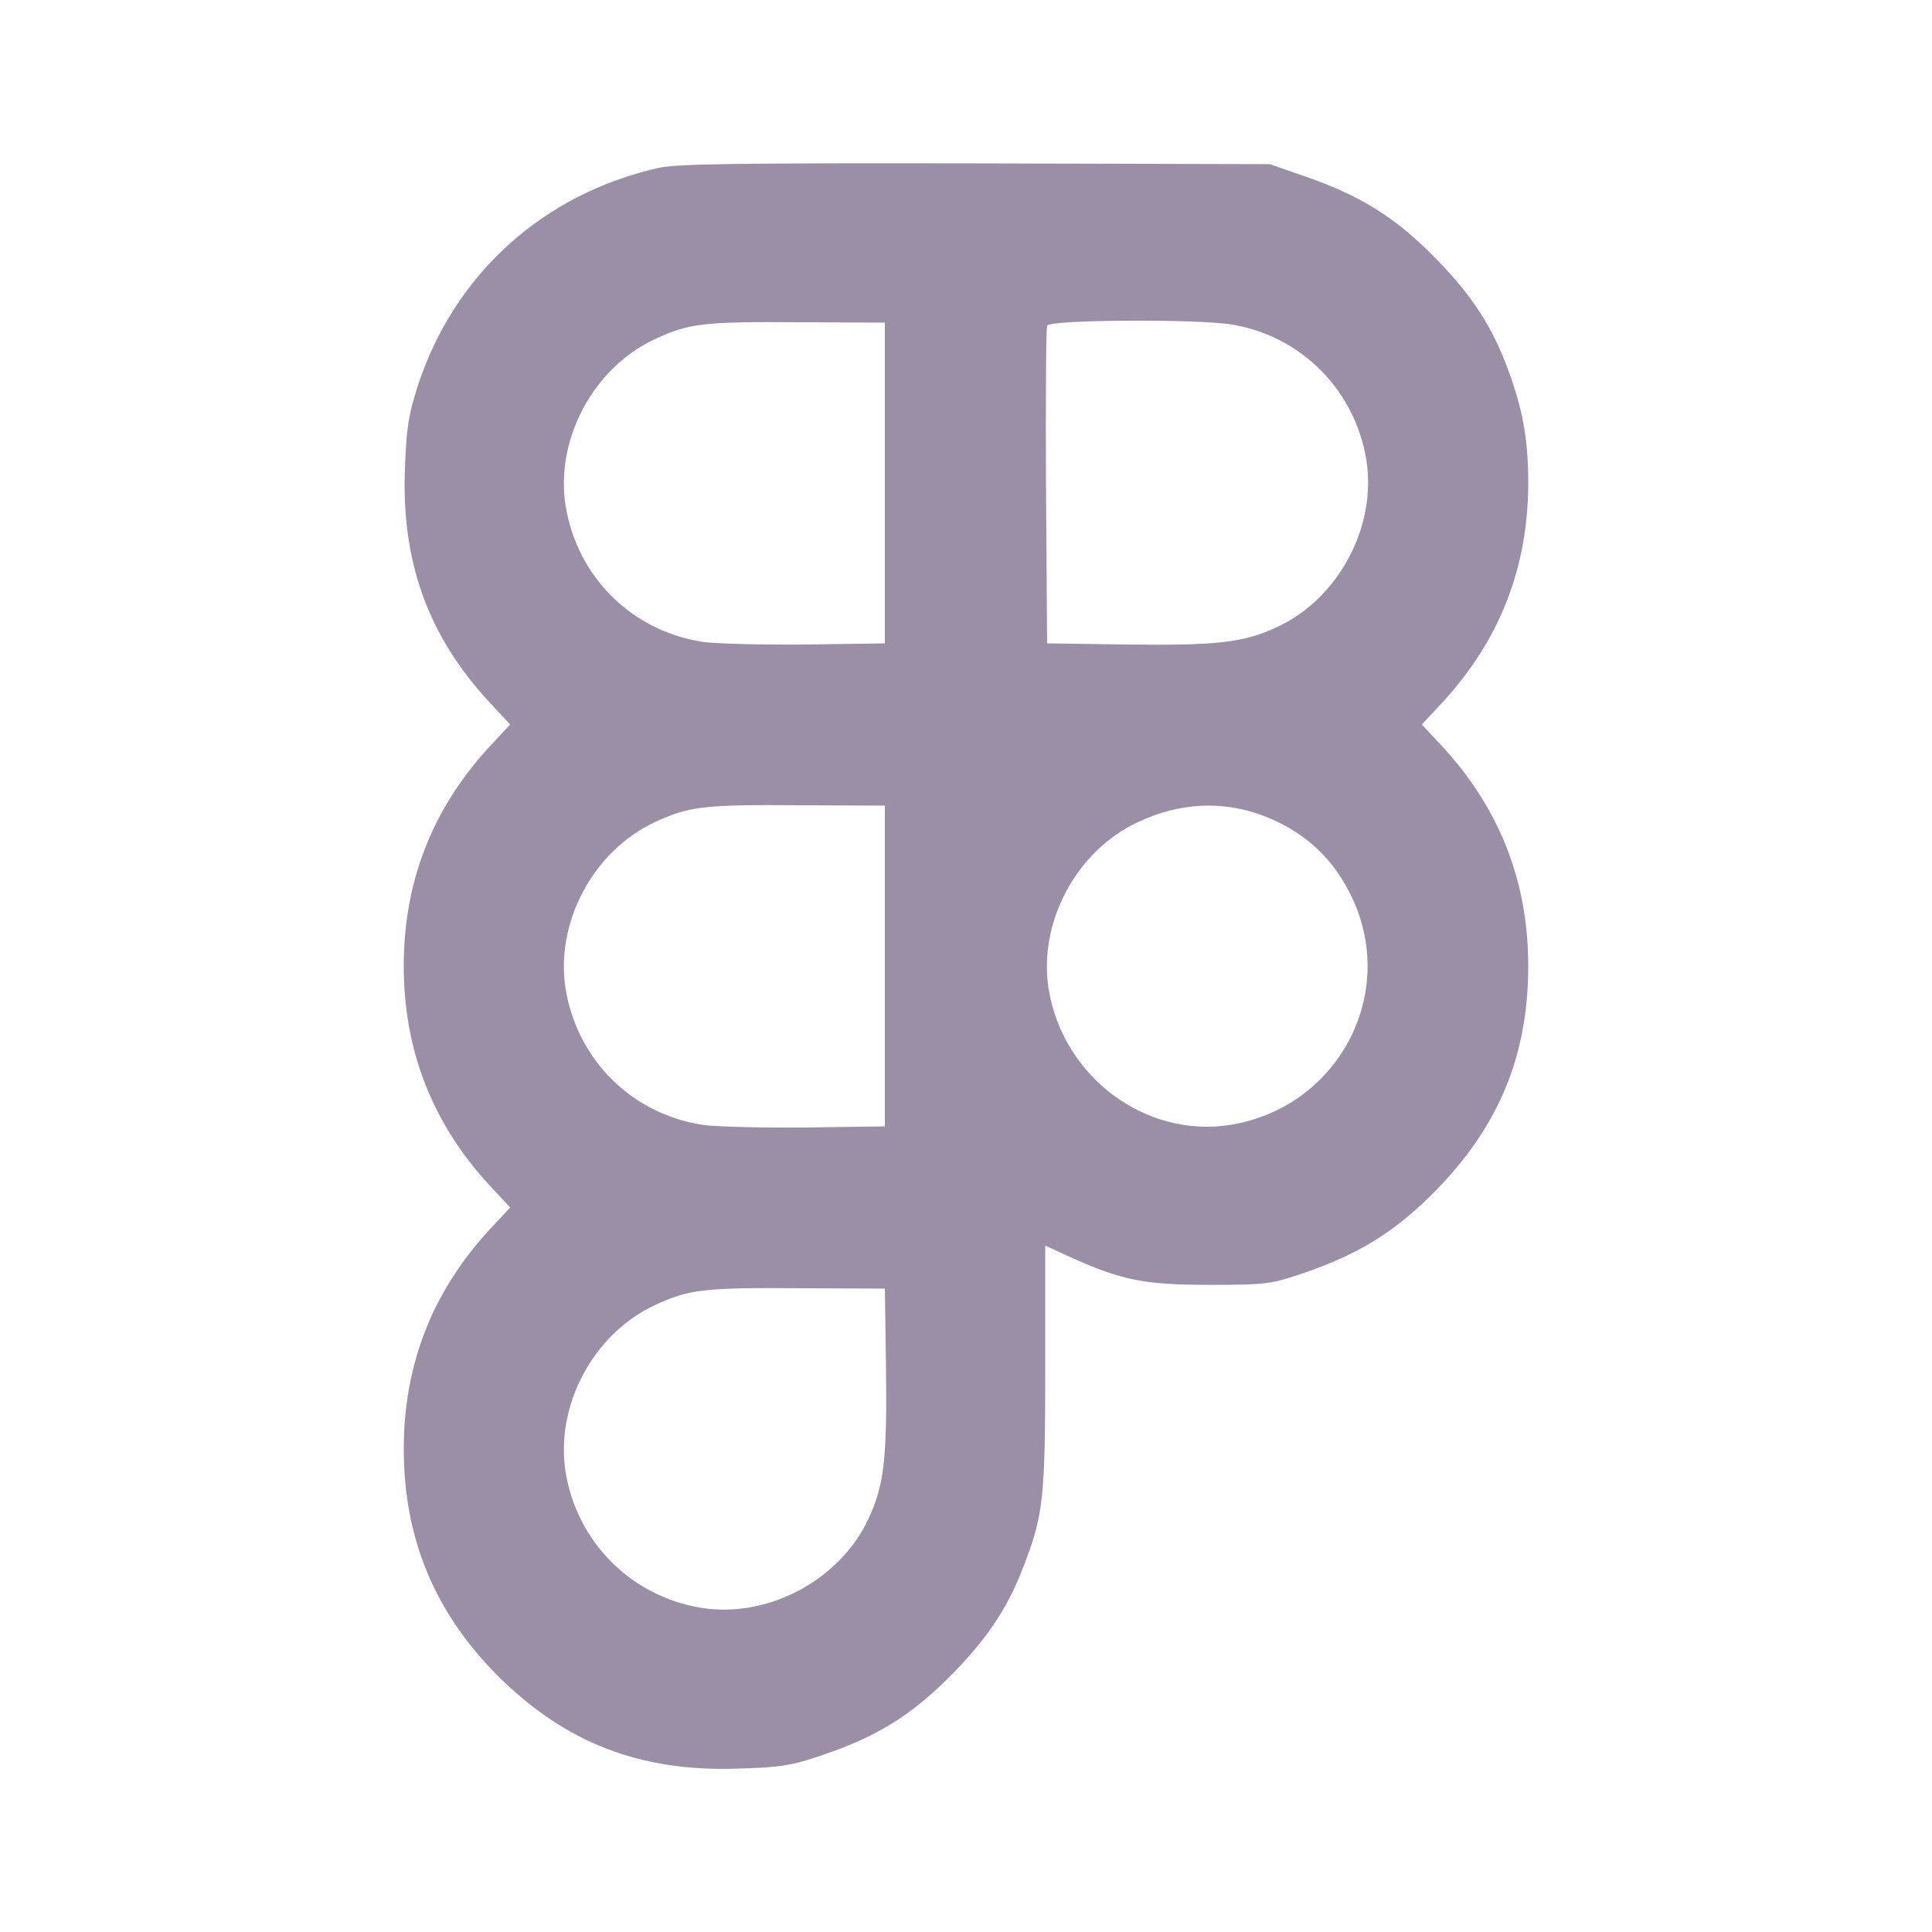
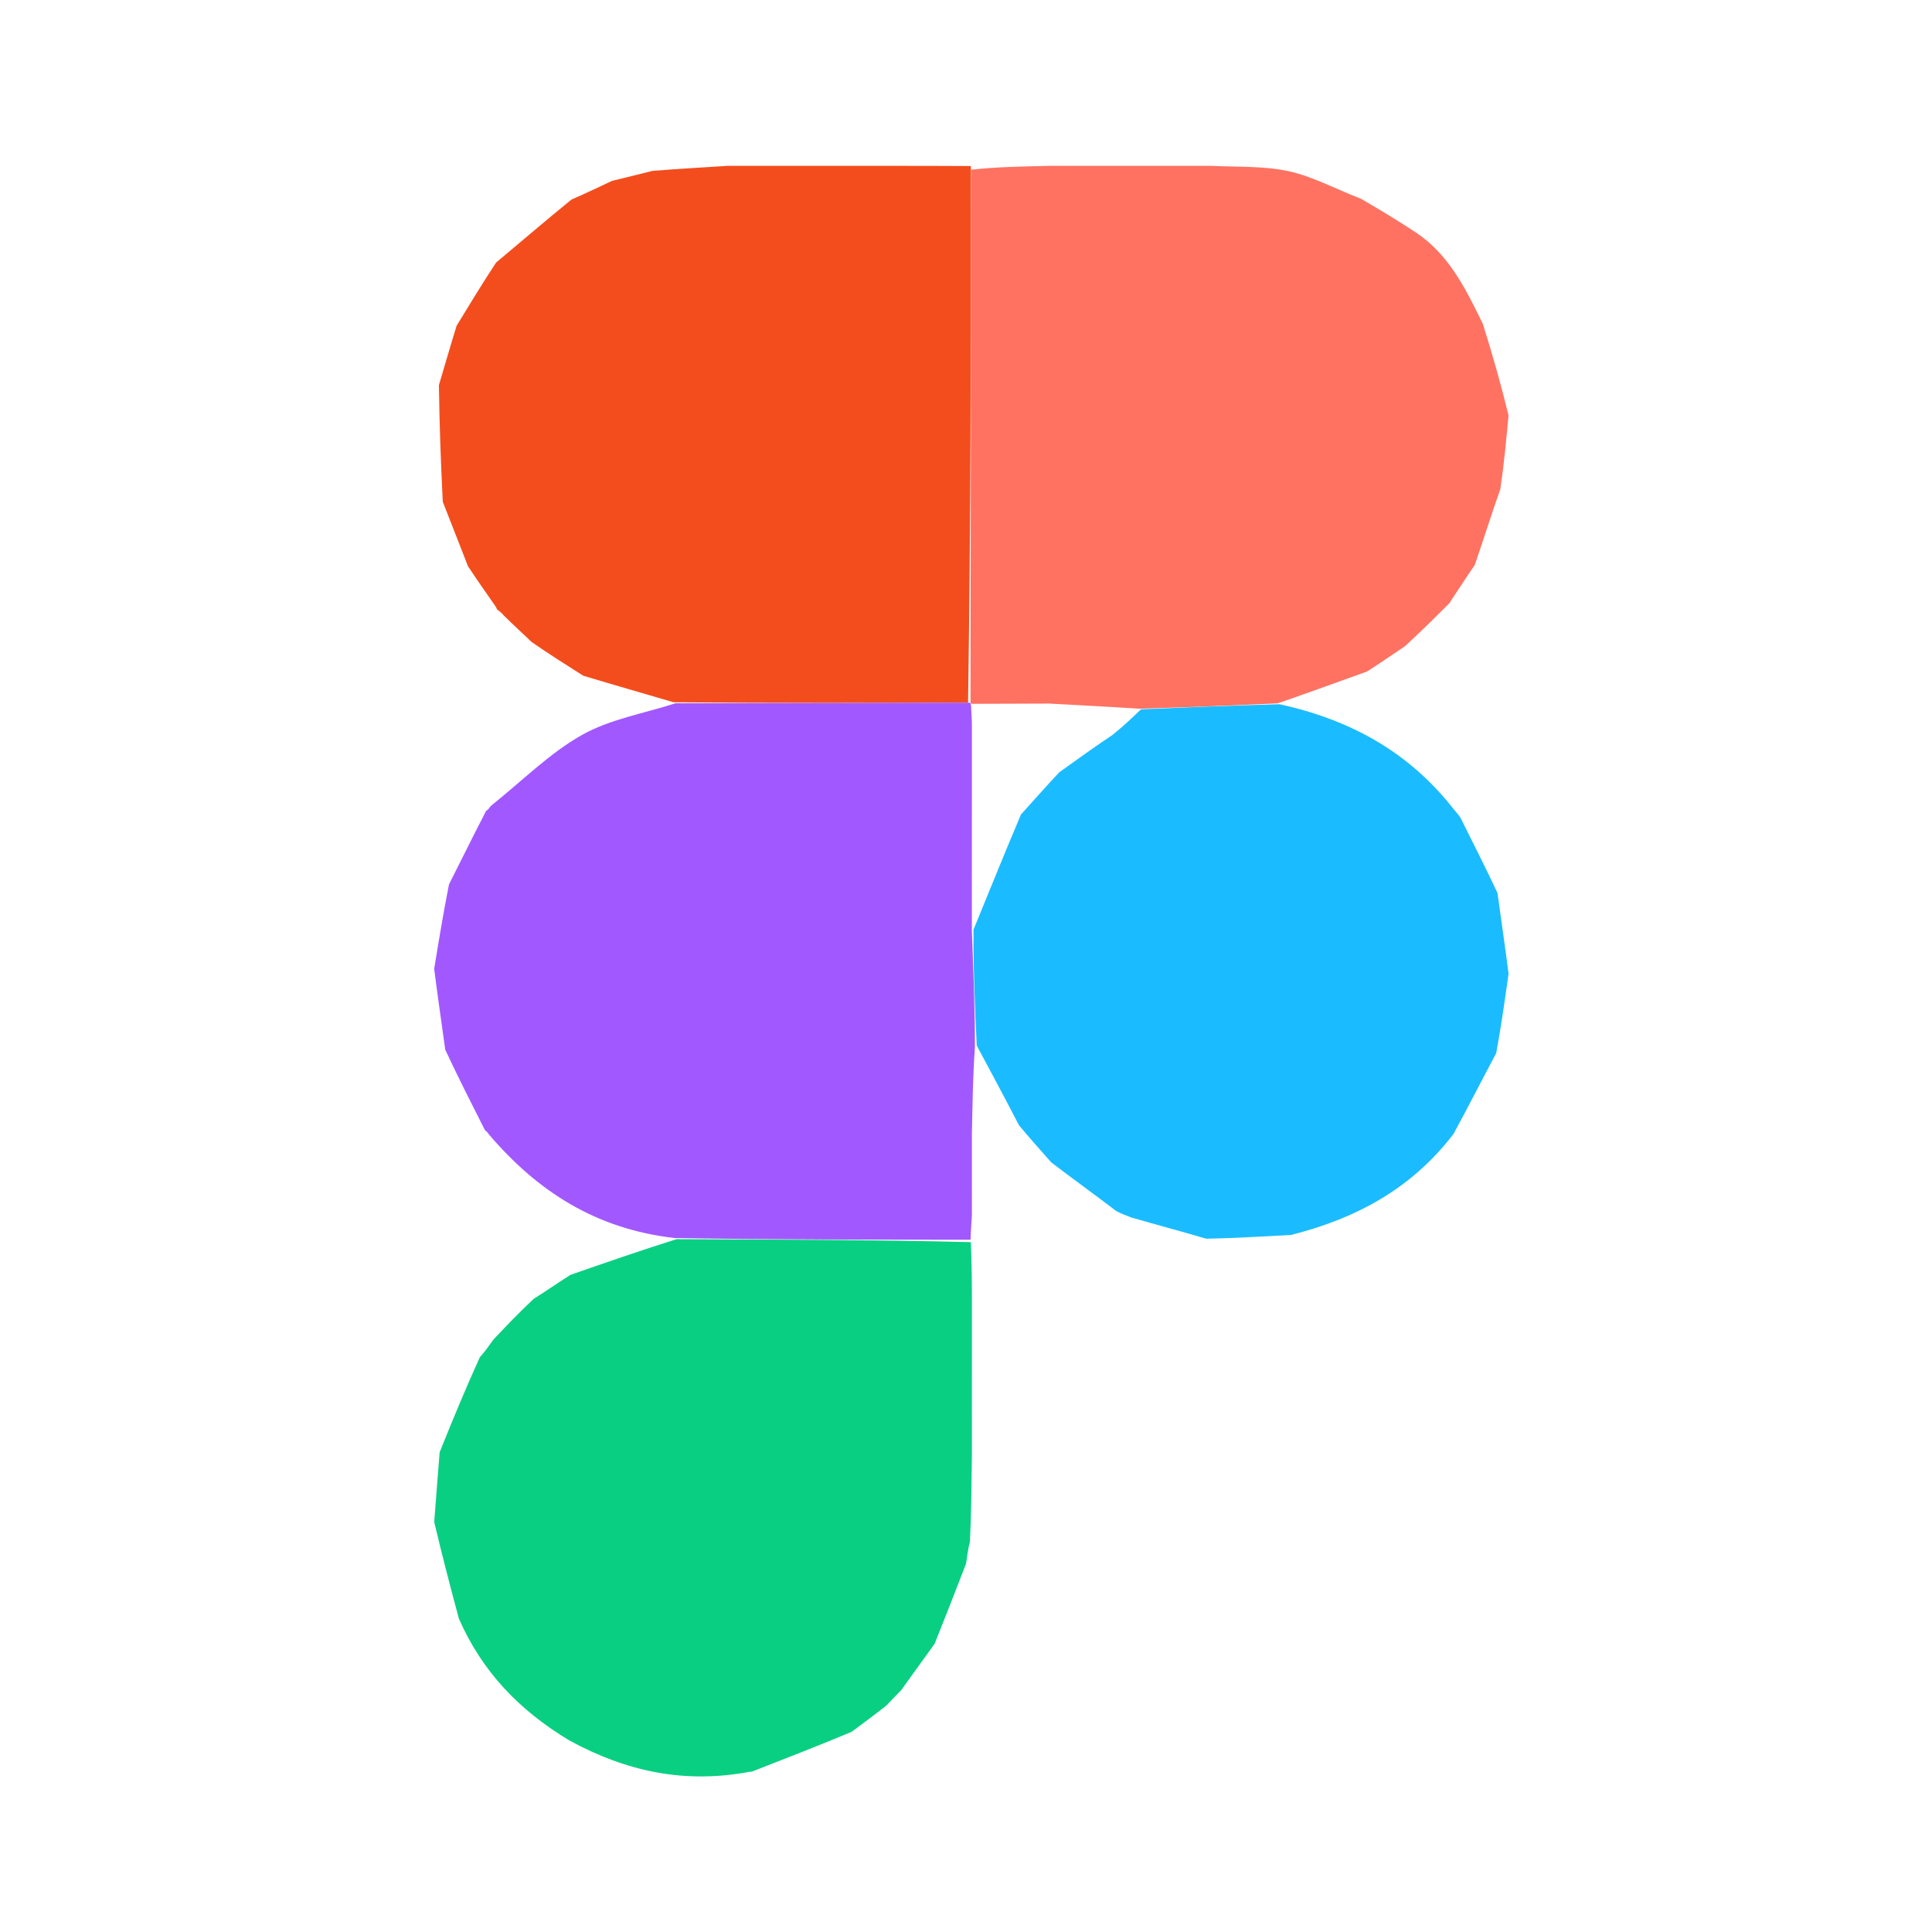
- <svg xmlns="http://www.w3.org/2000/svg" version="1.0" width="512pt" height="512pt" viewBox="0 0 512 512" preserveAspectRatio="xMidYMid meet">
-   <g transform="translate(0,512) scale(0.1,-0.1)" fill="#9A8FA6" stroke="none">
-     <path d="M1745 4675 c-306 -69 -540 -281 -637 -575 -26 -81 -31 -114 -35 -225 -9 -245 62 -441 224 -616 l55 -59 -55 -59 c-151 -164 -227 -357 -227 -581 0 -224 76 -417 227 -581 l55 -59 -55 -59 c-151 -164 -227 -357 -227 -581 0 -237 82 -433 249 -601 179 -178 378 -255 636 -246 113 3 143 8 225 36 139 47 230 102 330 201 100 99 158 183 201 295 54 139 59 180 59 532 l0 322 63 -29 c140 -63 198 -75 372 -75 154 0 163 2 255 33 140 49 230 104 330 202 178 175 260 367 260 610 0 224 -76 417 -227 581 l-55 59 55 59 c151 164 227 357 227 581 0 121 -16 203 -59 315 -43 112 -101 196 -201 295 -99 98 -189 153 -330 202 l-95 33 -780 2 c-628 1 -792 -1 -840 -12z m600 -835 l0 -425 -210 -3 c-115 -1 -239 2 -273 7 -188 29 -332 172 -363 360 -28 176 73 366 236 442 90 42 129 47 385 45 l225 -1 0 -425z m919 420 c184 -30 327 -174 357 -359 28 -176 -73 -366 -235 -442 -89 -42 -160 -50 -401 -47 l-210 3 -3 415 c-1 228 0 421 3 427 6 16 398 18 489 3z m-919 -1700 l0 -425 -210 -3 c-115 -1 -239 2 -273 7 -188 29 -332 172 -363 360 -28 176 73 366 236 442 90 42 129 47 385 45 l225 -1 0 -425z m1001 399 c111 -42 190 -115 239 -222 118 -257 -42 -552 -324 -598 -225 -36 -444 127 -482 360 -28 176 73 366 236 442 110 52 223 58 331 18z m-998 -1464 c3 -241 -5 -312 -47 -401 -76 -162 -266 -263 -442 -235 -186 30 -330 174 -360 360 -28 176 73 366 236 442 90 42 129 47 385 45 l225 -1 3 -210z" />
-   </g>
+ <svg xmlns="http://www.w3.org/2000/svg" version="1.1" id="Layer_1" x="0px" y="0px" width="100%" viewBox="0 0 360 360" enable-background="new 0 0 360 360" xml:space="preserve">
+   <path fill="#09CF83" opacity="1" stroke="none" d=" M165.19,317.784   C163.06,319.465 161.117,320.901 158.673,322.71   C152.126,325.436 146.08,327.789 140.034,330.142   C139.847,330.124 139.66,330.107 139.23,330.232   C127.519,332.327 116.79,330.153 106.05,324.286   C96.646,318.612 89.85,311.451 85.516,301.643   C83.886,295.555 82.366,289.799 80.911,283.594   C81.266,279.092 81.555,275.039 81.921,270.611   C84.372,264.501 86.748,258.766 89.401,252.916   C90.359,251.841 91.039,250.879 91.917,249.643   C94.438,246.955 96.761,244.542 99.416,242.045   C101.817,240.527 103.885,239.092 106.282,237.556   C112.931,235.249 119.251,233.041 126.062,230.901   C144.65,230.982 162.746,230.995 180.908,231.46   C181.038,234.947 181.102,237.983 181.095,241.479   C181.071,246.62 181.118,251.301 181.096,256.446   C181.073,261.612 181.119,266.315 181.095,271.479   C181.013,276.967 181.002,281.994 180.732,287.264   C180.363,288.682 180.253,289.857 180.004,291.383   C178.027,296.487 176.188,301.24 174.158,306.29   C171.949,309.375 169.93,312.164 167.911,314.953   C167.066,315.815 166.221,316.677 165.19,317.784  z" />
+   <path fill="#F34D1D" opacity="1" stroke="none" d=" M114.064,33.695   C116.447,33.117 118.83,32.54 121.601,31.835   C126.361,31.462 130.733,31.217 135.56,30.903   C140.698,30.881 145.381,30.929 150.524,30.905   C155.686,30.88 160.388,30.927 165.553,30.903   C170.713,30.884 175.411,30.934 180.576,30.937   C181.043,30.89 180.868,30.976 180.919,31.527   C180.926,65.012 180.881,97.945 180.387,130.929   C161.921,130.999 143.904,131.019 125.544,130.867   C119.79,129.165 114.379,127.634 108.681,125.913   C105.32,123.782 102.247,121.841 99.03,119.605   C97.256,117.876 95.627,116.442 93.935,114.742   C93.454,114.169 93.036,113.863 92.597,113.538   C92.575,113.52 92.579,113.463 92.447,113.154   C90.633,110.515 88.952,108.184 87.197,105.495   C85.621,101.401 84.118,97.666 82.505,93.498   C82.137,86.066 81.879,79.066 81.785,71.753   C82.93,67.957 83.911,64.474 85.082,60.697   C87.564,56.627 89.856,52.852 92.442,48.925   C97.2,44.938 101.664,41.104 106.476,37.192   C109.238,35.975 111.651,34.835 114.064,33.695  z" />
+   <path fill="#FF7262" opacity="1" stroke="none" d=" M253.609,37.042   C257.221,39.147 260.505,41.132 263.709,43.239   C269.812,47.253 272.97,53.469 276.299,60.337   C278.166,66.218 279.66,71.581 281.092,77.396   C280.641,82.214 280.252,86.581 279.553,91.176   C277.846,95.966 276.449,100.527 274.795,105.29   C273.126,107.698 271.713,109.904 270.085,112.373   C267.286,115.189 264.702,117.742 261.811,120.405   C259.365,122.026 257.227,123.538 254.735,125.124   C249.085,127.145 243.787,129.091 238.055,131.069   C229.285,131.457 220.95,131.812 212.239,132.056   C206.57,131.686 201.275,131.425 195.52,131.099   C190.38,131.096 185.701,131.159 180.955,131.147   C180.888,131.072 180.836,130.878 180.836,130.878   C180.881,97.945 180.926,65.012 180.94,31.622   C185.637,31.098 190.364,31.031 195.556,30.9   C200.7,30.88 205.379,30.924 210.519,30.902   C215.684,30.879 220.388,30.921 225.556,30.9   C230.769,31.147 235.644,30.898 240.233,31.927   C244.722,32.933 248.92,35.241 253.609,37.042  z" />
+   <path fill="#A258FF" opacity="1" stroke="none" d=" M125.887,131.038   C143.904,131.019 161.921,130.999 180.387,130.929   C180.836,130.878 180.888,131.072 180.946,131.544   C181.056,133.336 181.109,134.656 181.1,136.441   C181.078,141.609 181.118,146.314 181.094,151.482   C181.068,158.953 181.106,165.961 181.09,173.435   C181.357,180.873 181.677,187.845 181.662,195.104   C181.27,200.601 181.213,205.811 181.095,211.483   C181.077,216.622 181.12,221.3 181.102,226.395   C180.976,228.211 180.909,229.61 180.842,231.008   C162.746,230.995 144.65,230.982 125.793,230.7   C110.997,229.029 100.126,221.959 91.087,211.366   C90.906,211.03 90.727,210.927 90.351,210.574   C87.787,205.494 85.371,200.751 82.966,195.598   C82.265,190.45 81.554,185.712 80.904,180.53   C81.794,175.077 82.622,170.068 83.663,164.794   C86.047,160.086 88.22,155.642 90.572,151.109   C90.974,150.851 91.123,150.634 91.472,150.162   C97.245,145.557 102.324,140.414 108.375,136.984   C113.643,133.997 120.007,132.945 125.887,131.038  z" />
+   <path fill="#1ABCFF" opacity="1" stroke="none" d=" M181.997,194.817   C181.677,187.845 181.357,180.873 181.398,173.221   C184.501,165.683 187.244,158.825 190.244,151.762   C192.7,149.052 194.896,146.546 197.39,143.893   C200.781,141.482 203.875,139.219 207.323,136.926   C209.324,135.32 210.969,133.743 212.615,132.166   C220.95,131.812 229.285,131.457 238.441,131.222   C251.628,134.137 262.17,139.986 270.37,150.144   C270.968,150.929 271.492,151.447 272.103,152.301   C274.476,157.085 276.762,161.533 279.034,166.393   C279.734,171.543 280.448,176.28 281.096,181.456   C280.371,186.598 279.712,191.3 278.794,196.246   C276.061,201.367 273.588,206.243 270.837,211.299   C263.061,221.444 252.795,227.028 240.567,230.116   C235.103,230.398 230.053,230.727 224.721,230.807   C219.953,229.388 215.466,228.218 210.74,226.842   C209.707,226.403 208.914,226.169 207.96,225.632   C203.88,222.518 199.961,219.706 195.893,216.603   C193.816,214.218 191.89,212.123 189.878,209.686   C187.195,204.501 184.596,199.659 181.997,194.817  z" />
</svg>
